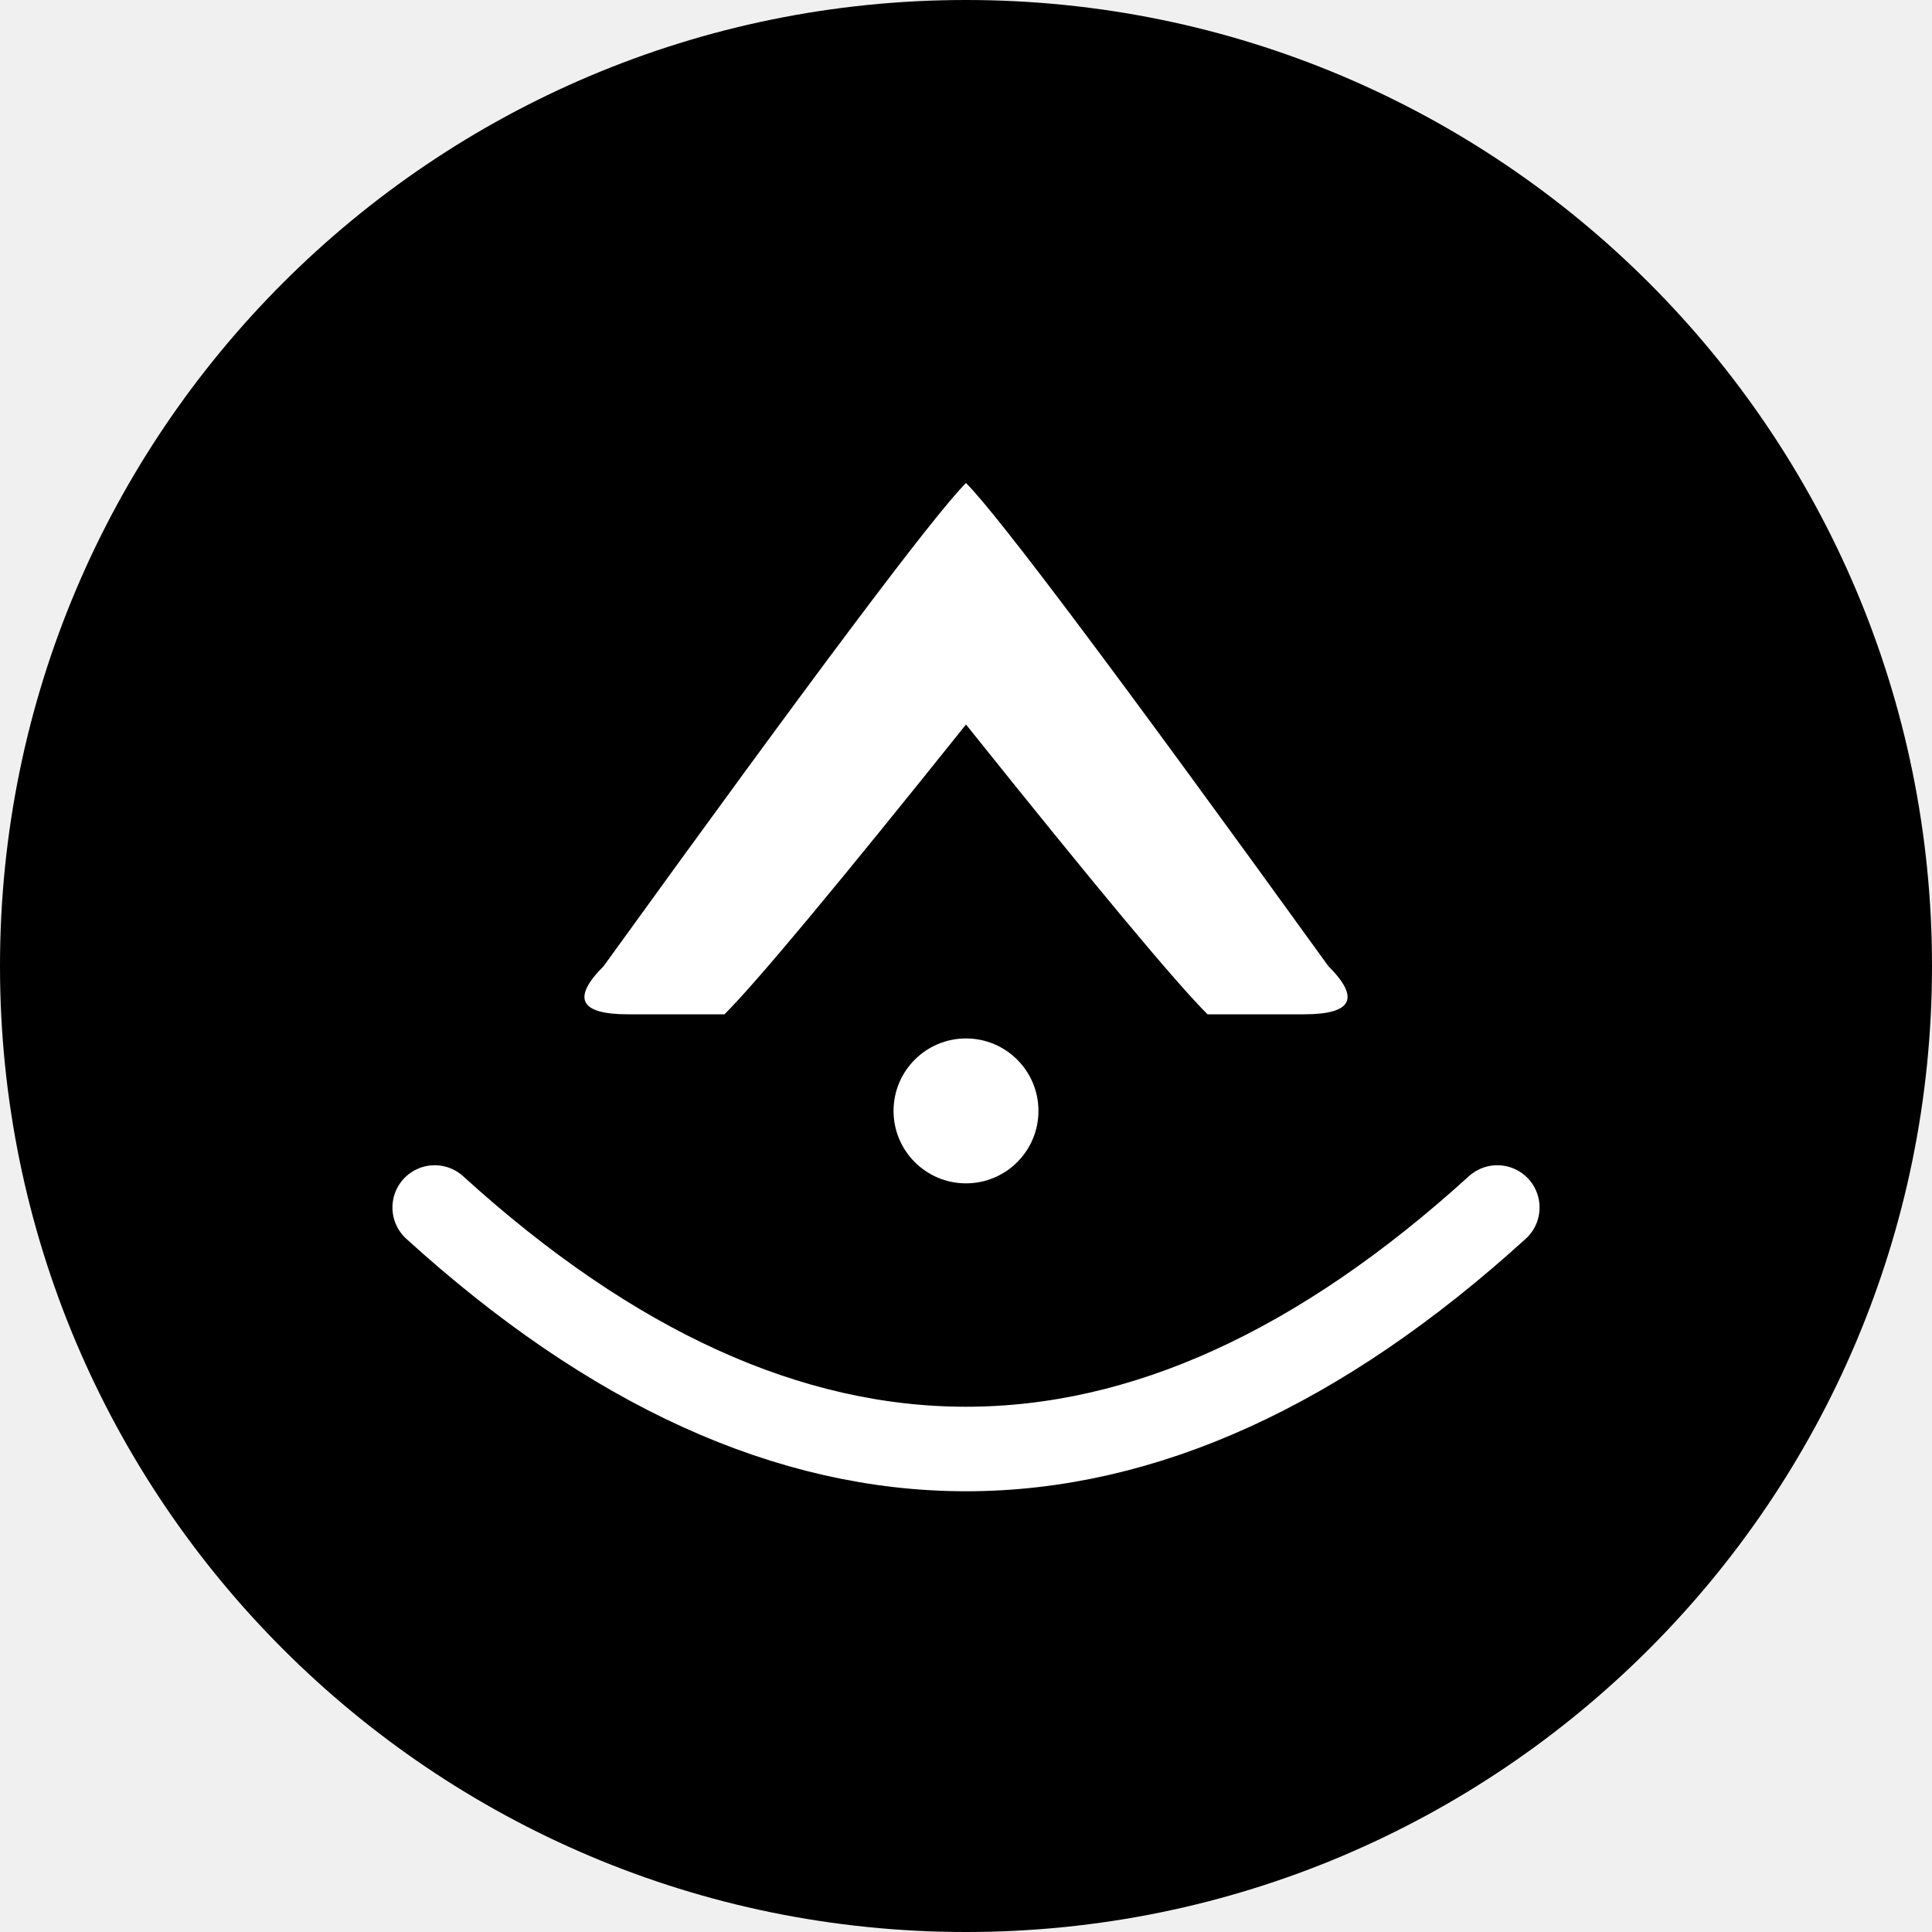
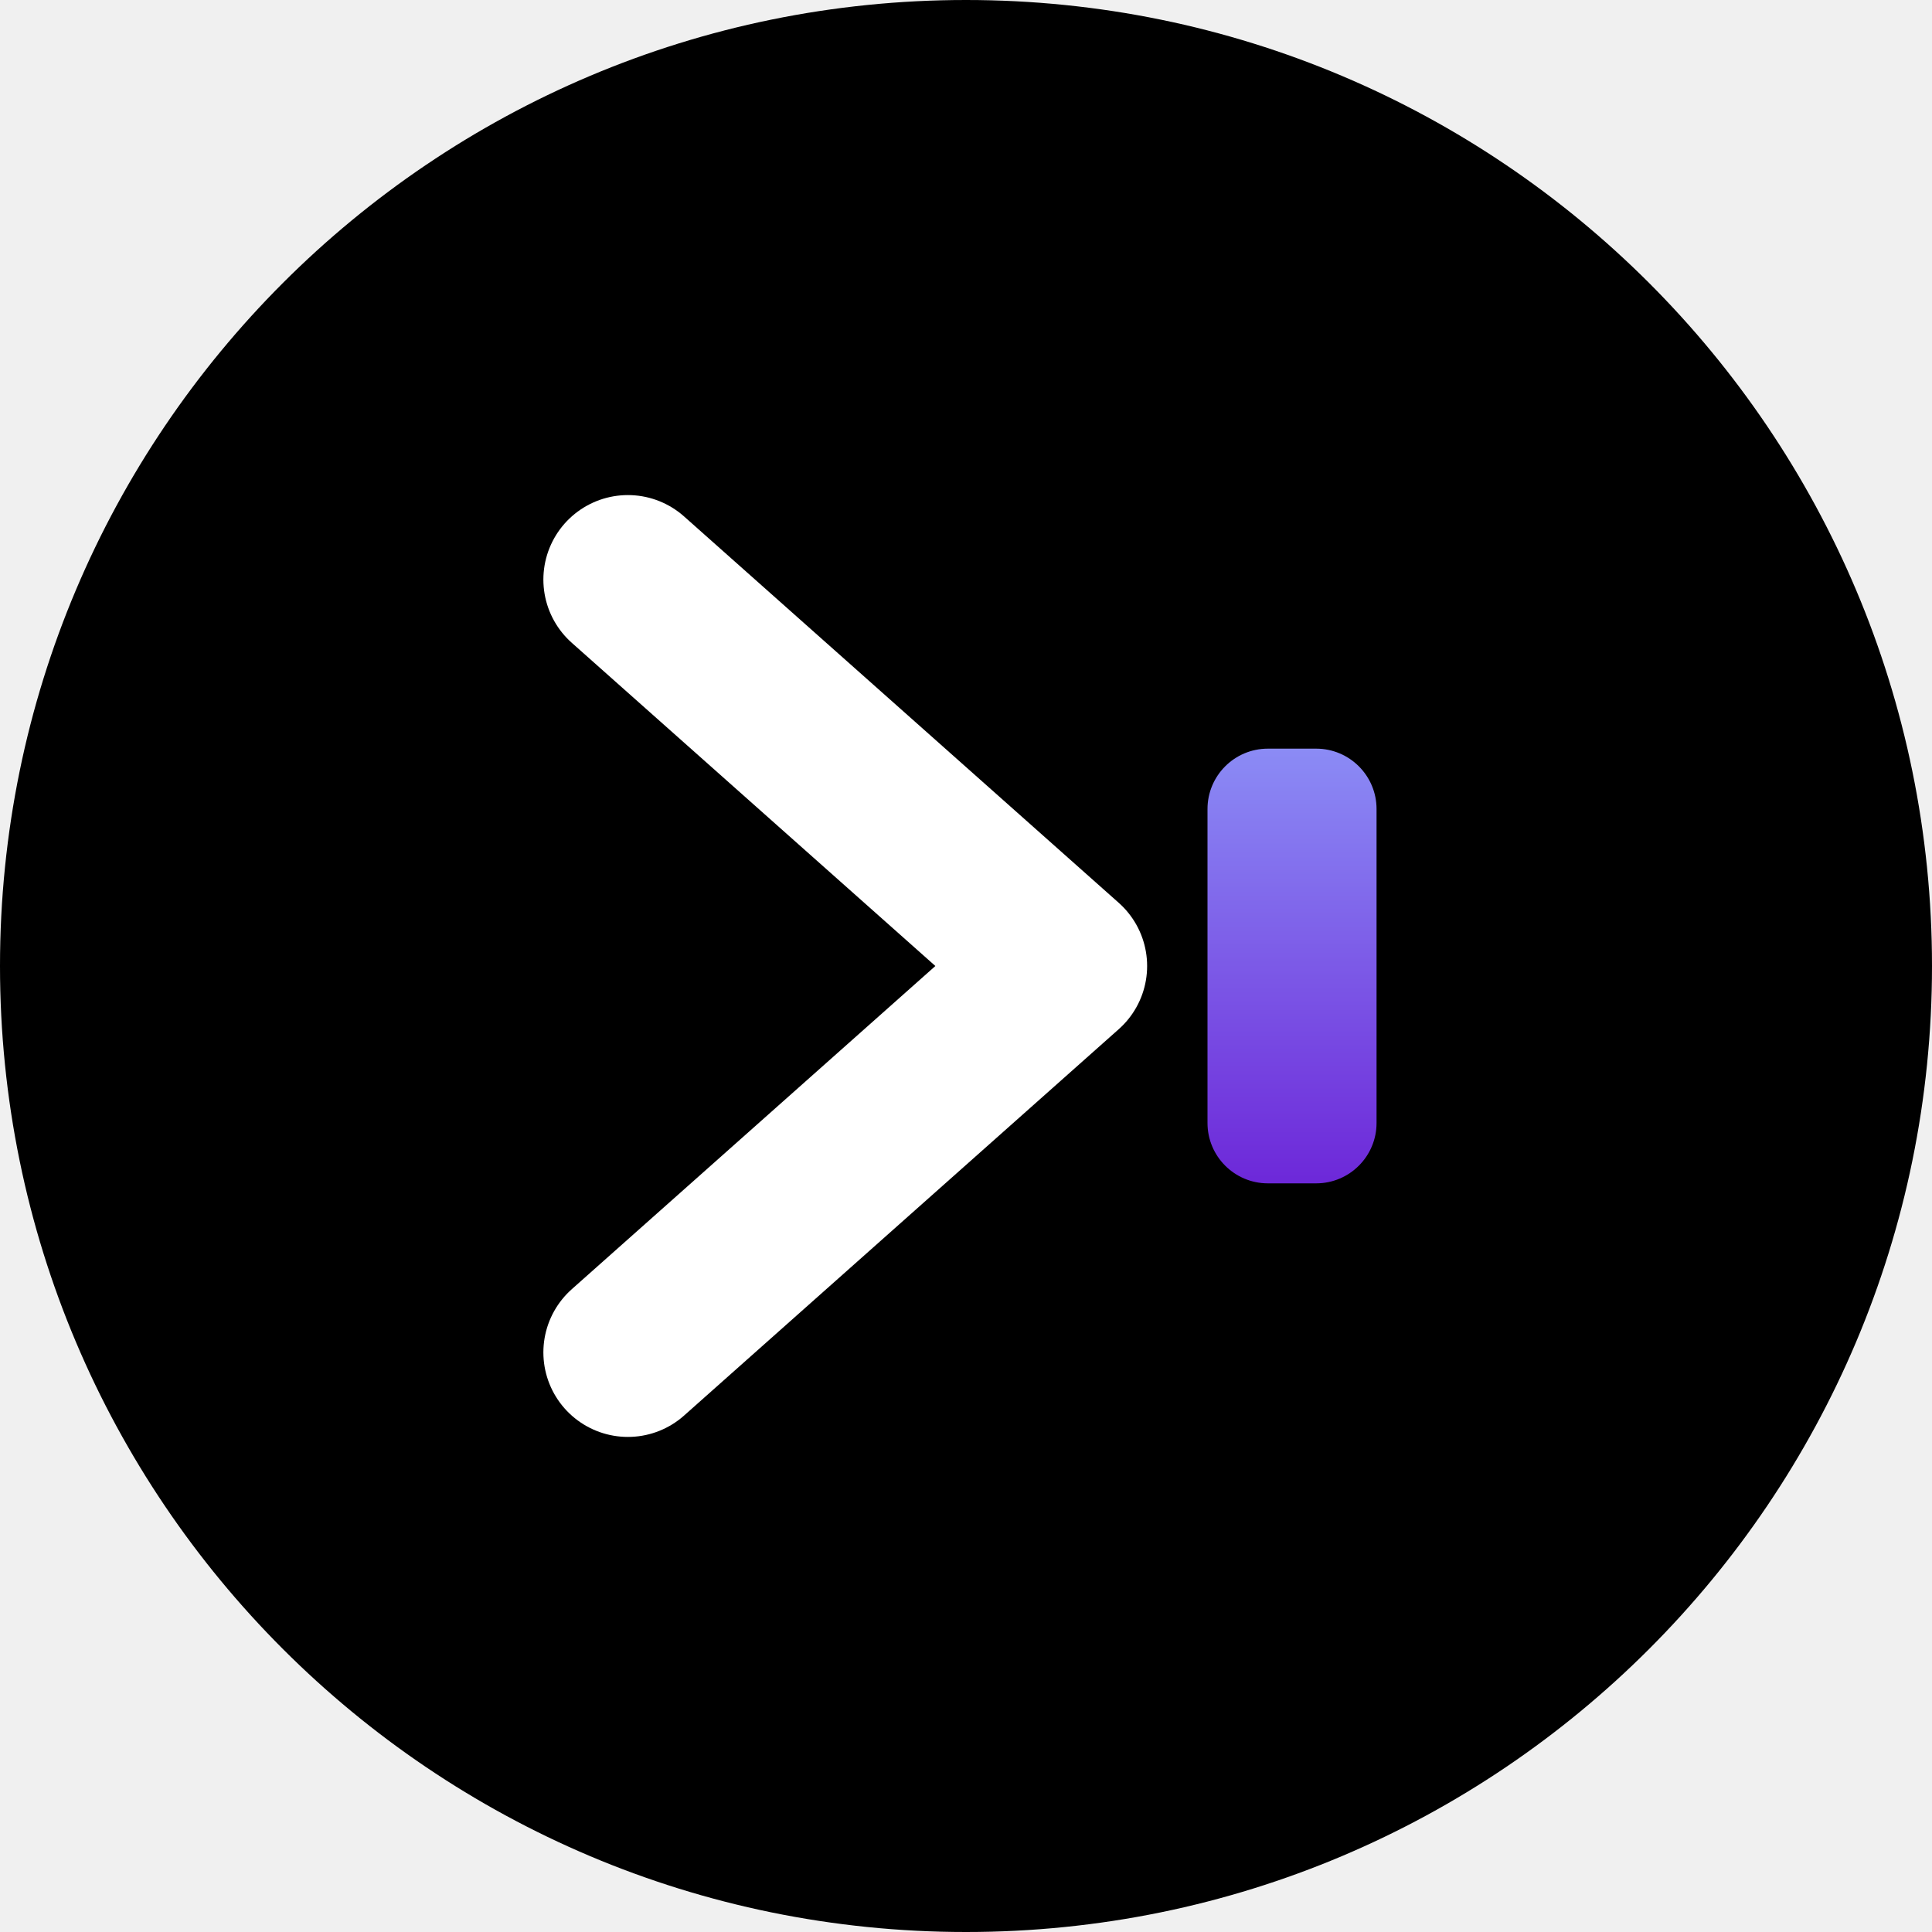
<svg xmlns="http://www.w3.org/2000/svg" width="1em" height="1em" viewBox="0 0 80 80" fill="none">
+   <defs>
+     <linearGradient id="dcodeAgentLogoGradient" x1="0" y1="0" x2="0" y2="1">
+       <stop offset="0" stop-color="#8b8bf5" />
+       <stop offset="1" stop-color="#6d28d9" />
+     </linearGradient>
+   </defs>
  <circle cx="40" cy="40" r="40" fill="black" />
-   <path d="M40 20 Q38 22 25 40 Q23 42 26 42 L30 42 Q32 40 40 30 Q48 40 50 42 L54 42 Q57 42 55 40 Q42 22 40 20" fill="white" />
-   <circle cx="40" cy="46" r="3" fill="white" />
-   <path d="M18 50 Q40 70 62 50" stroke="white" stroke-width="3.5" fill="none" stroke-linecap="round" />
+   <path d="M26 24 L44 40 L26 56" fill="none" stroke="white" stroke-width="7" stroke-linecap="round" stroke-linejoin="round" />
+   <rect x="50" y="31" width="7" height="18" rx="2.5" fill="url(#dcodeAgentLogoGradient)" />
</svg>
